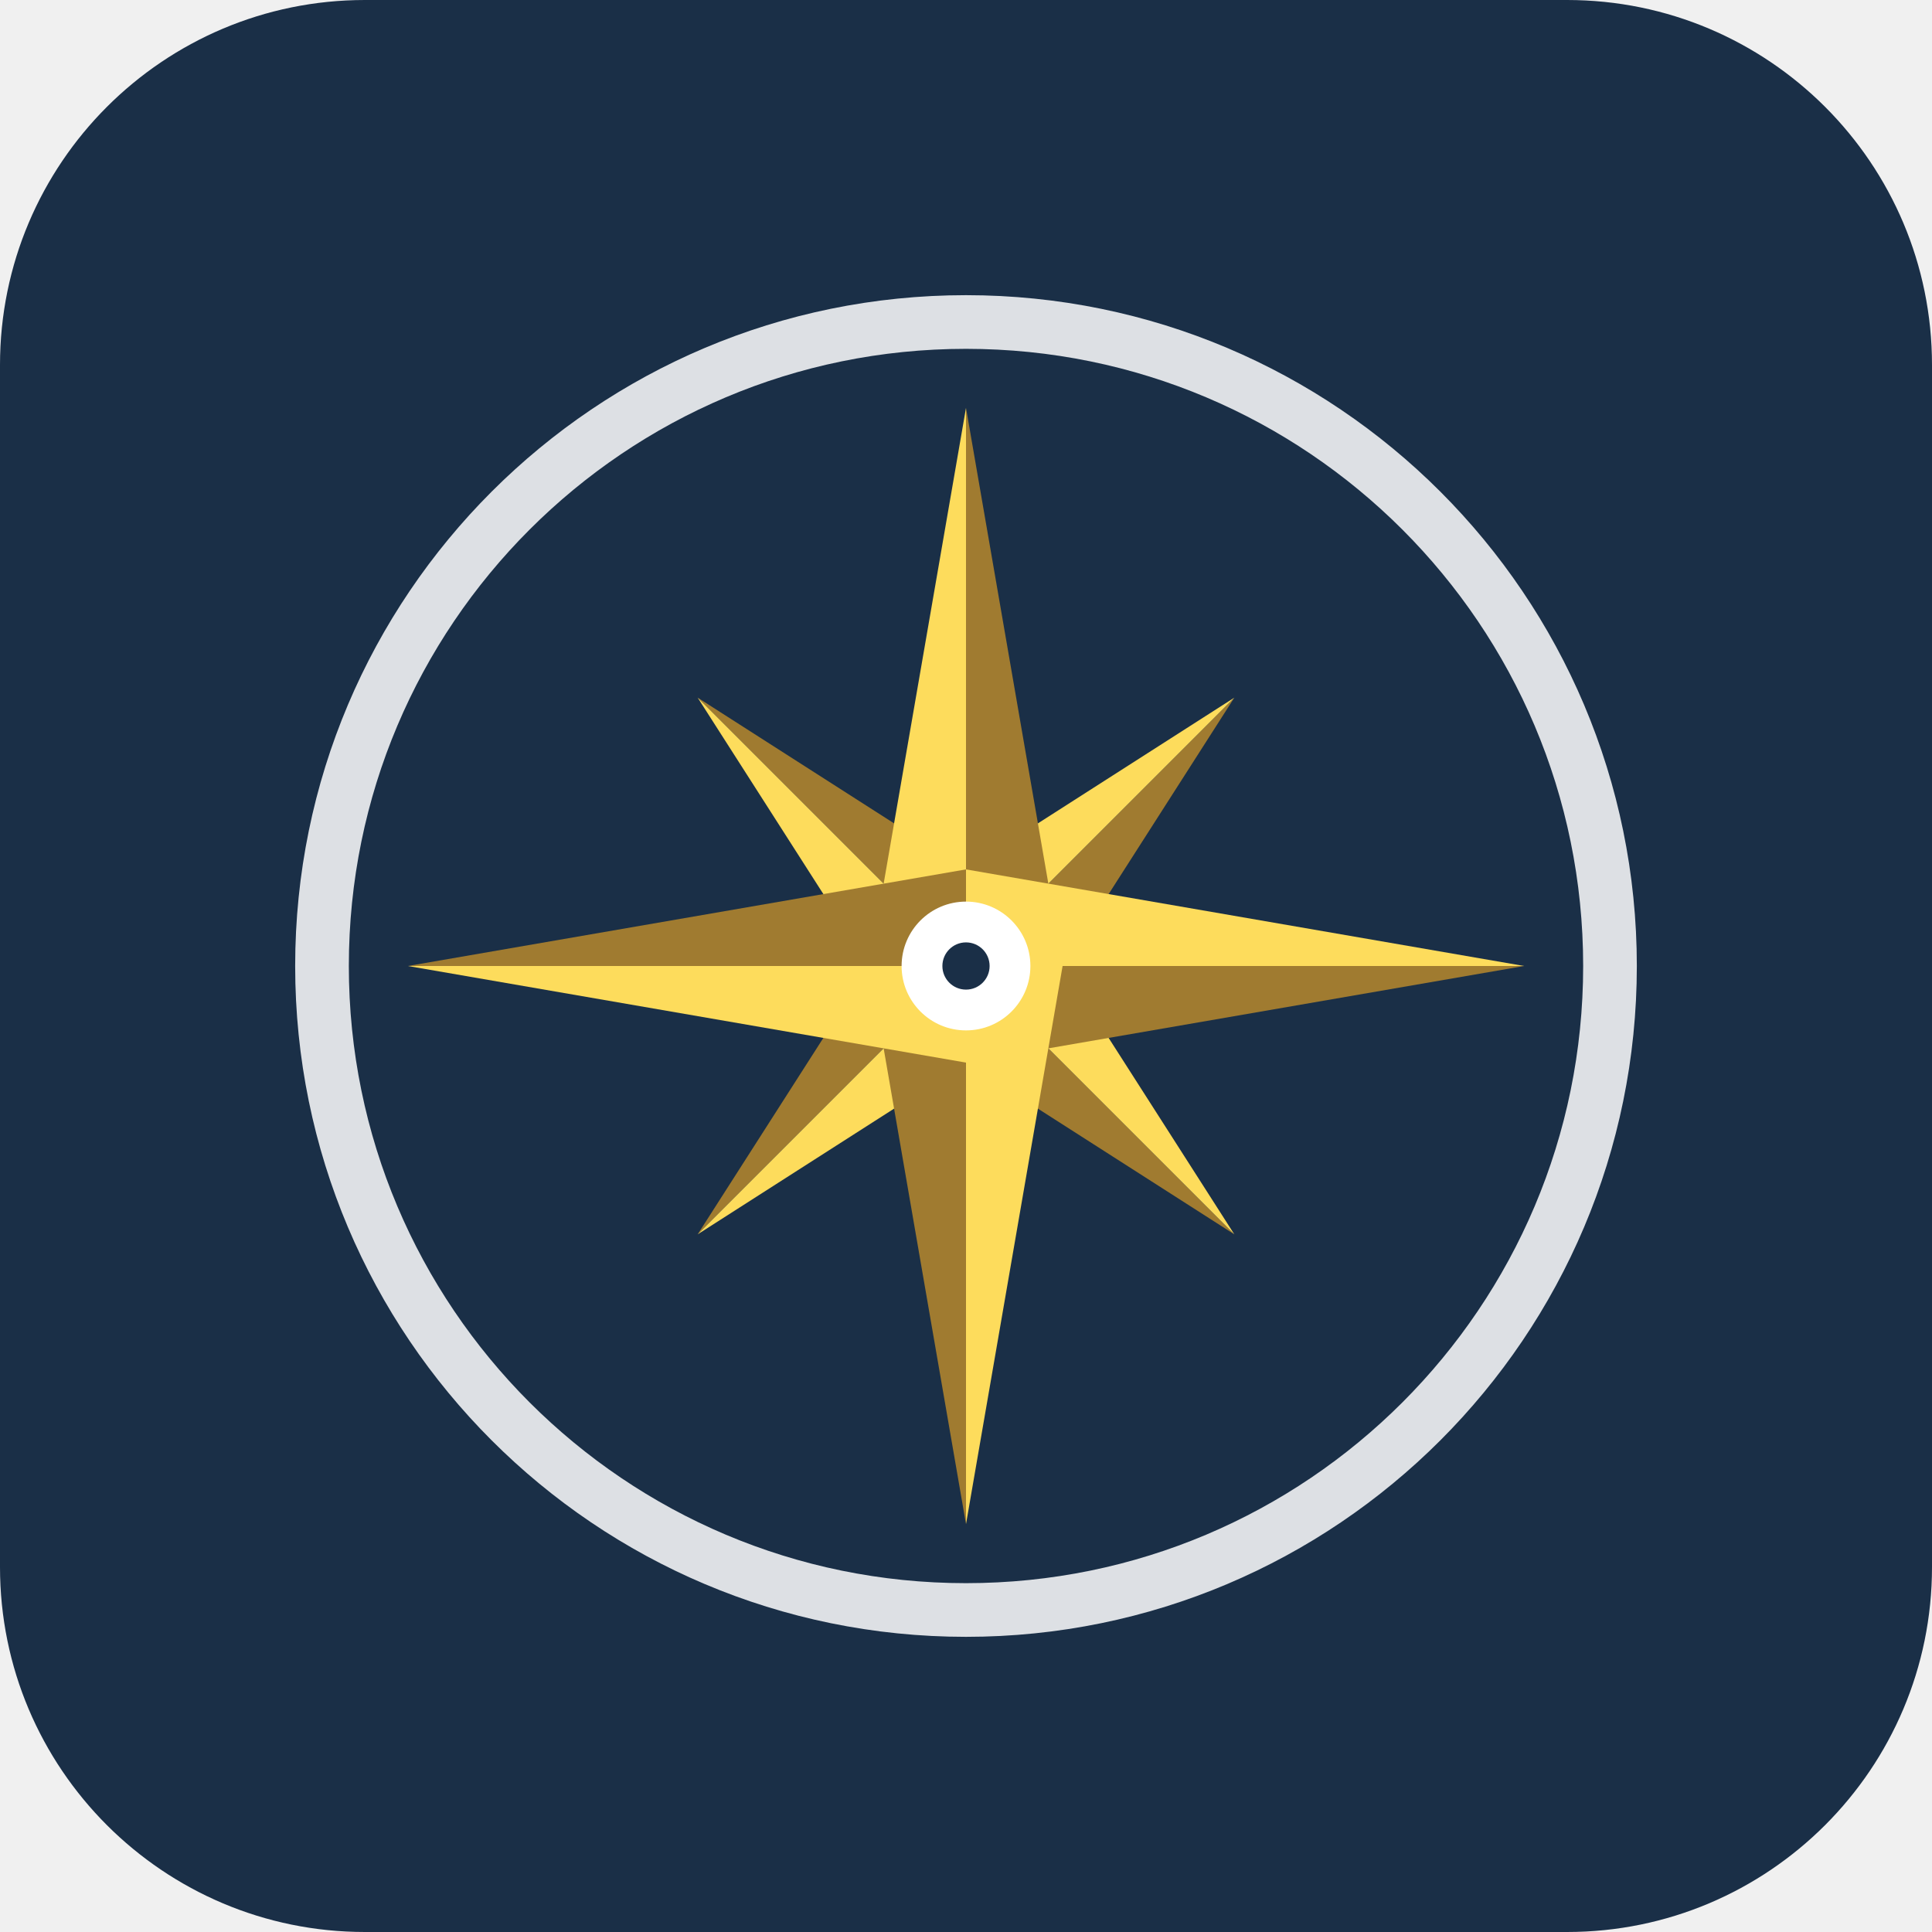
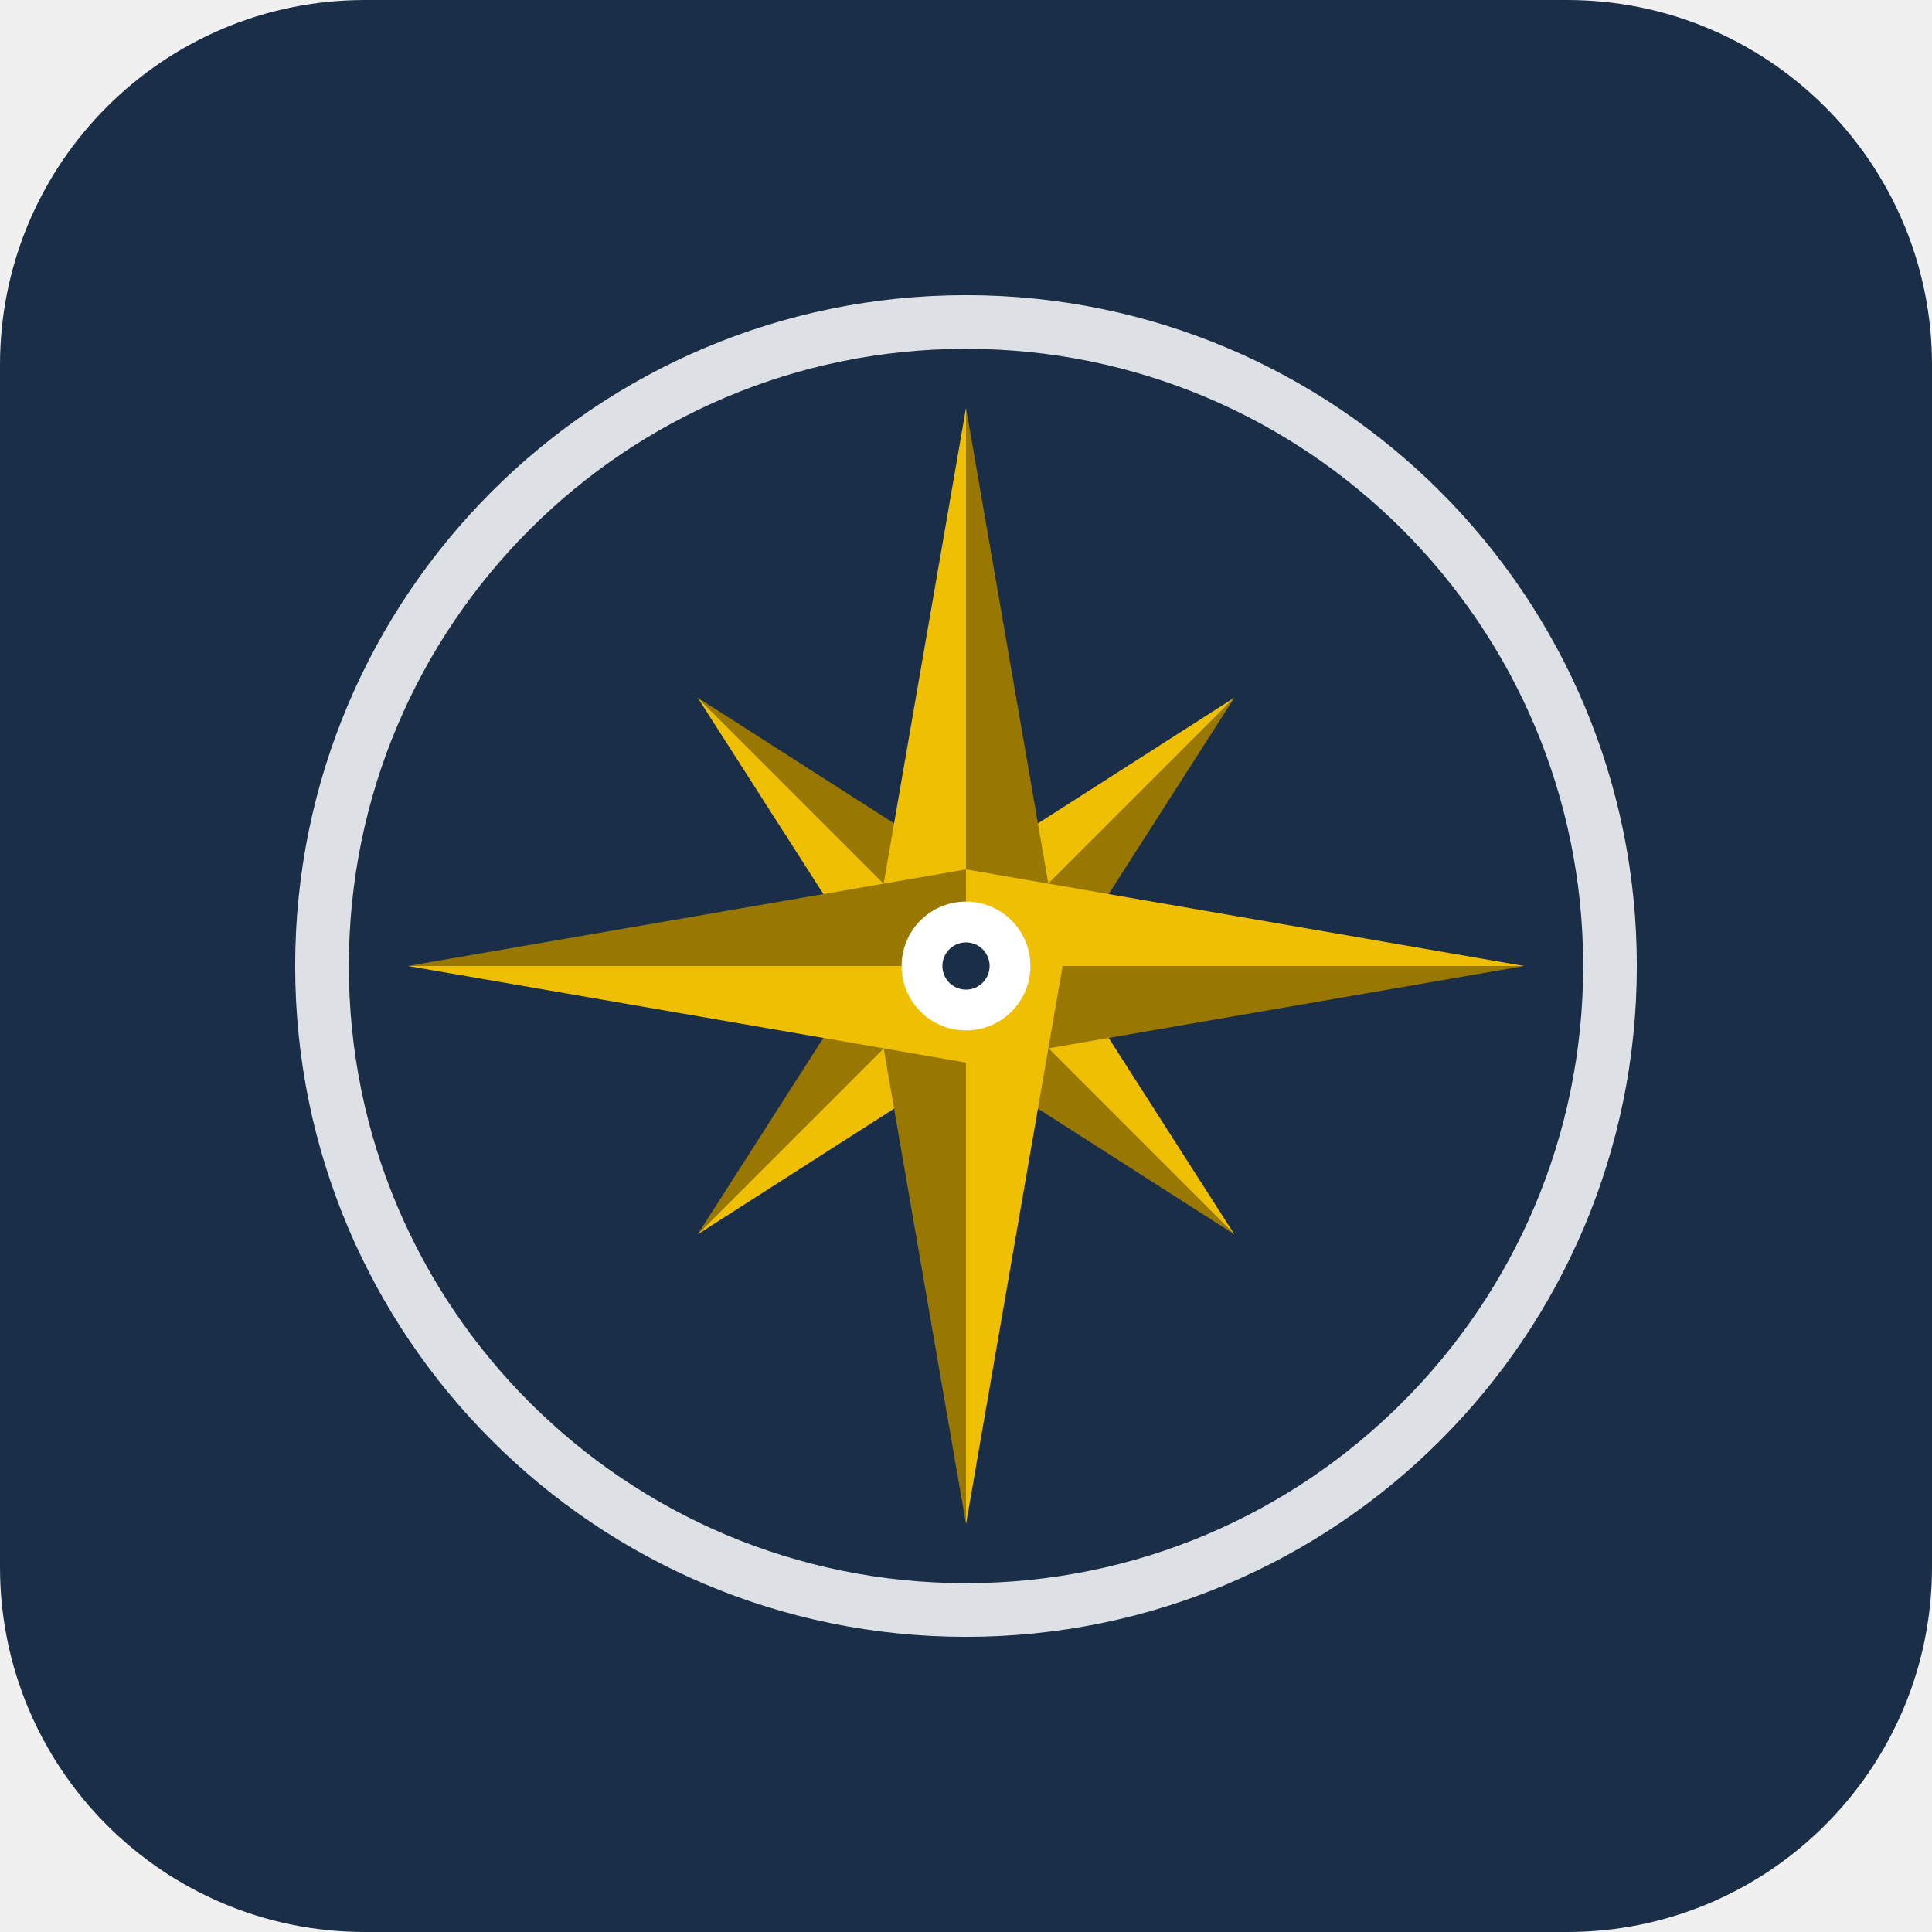
<svg xmlns="http://www.w3.org/2000/svg" viewBox="0 0 180 180" width="180" height="180">
  <rect width="180" height="180" rx="34" fill="#1a2f47" />
  <g transform="translate(90 90)">
    <circle r="60" fill="none" stroke="#ffffff" stroke-width="5" opacity="0.85" />
-     <polygon points="25,-25 0,0 9,0" fill="#a07b30" />
-     <polygon points="25,-25 0,0 0,-9" fill="#FDDC5C" />
-     <polygon points="-25,-25 0,0 0,-9" fill="#a07b30" />
-     <polygon points="-25,-25 0,0 -9,0" fill="#FDDC5C" />
-     <polygon points="25,25 0,0 0,9" fill="#a07b30" />
-     <polygon points="25,25 0,0 9,0" fill="#FDDC5C" />
-     <polygon points="-25,25 0,0 -9,0" fill="#a07b30" />
-     <polygon points="-25,25 0,0 0,9" fill="#FDDC5C" />
-     <polygon points="0,-52 -9,0 0,0" fill="#FDDC5C" />
-     <polygon points="0,-52 9,0 0,0" fill="#a07b30" />
-     <polygon points="52,0 0,-9 0,0" fill="#FDDC5C" />
-     <polygon points="52,0 0,9 0,0" fill="#a07b30" />
-     <polygon points="0,52 9,0 0,0" fill="#FDDC5C" />
-     <polygon points="0,52 -9,0 0,0" fill="#a07b30" />
-     <polygon points="-52,0 0,9 0,0" fill="#FDDC5C" />
-     <polygon points="-52,0 0,-9 0,0" fill="#a07b30" />
+     <polygon points="25,-25 0,0 9,0" fill="#997703" />
+     <polygon points="25,-25 0,0 0,-9" fill="#EFBF04" />
+     <polygon points="-25,-25 0,0 0,-9" fill="#997703" />
+     <polygon points="-25,-25 0,0 -9,0" fill="#EFBF04" />
+     <polygon points="25,25 0,0 0,9" fill="#997703" />
+     <polygon points="25,25 0,0 9,0" fill="#EFBF04" />
+     <polygon points="-25,25 0,0 -9,0" fill="#997703" />
+     <polygon points="-25,25 0,0 0,9" fill="#EFBF04" />
+     <polygon points="0,-52 -9,0 0,0" fill="#EFBF04" />
+     <polygon points="0,-52 9,0 0,0" fill="#997703" />
+     <polygon points="52,0 0,-9 0,0" fill="#EFBF04" />
+     <polygon points="52,0 0,9 0,0" fill="#997703" />
+     <polygon points="0,52 9,0 0,0" fill="#EFBF04" />
+     <polygon points="0,52 -9,0 0,0" fill="#997703" />
+     <polygon points="-52,0 0,9 0,0" fill="#EFBF04" />
+     <polygon points="-52,0 0,-9 0,0" fill="#997703" />
    <circle r="6" fill="#ffffff" />
    <circle r="2.2" fill="#1a2f47" />
  </g>
</svg>
